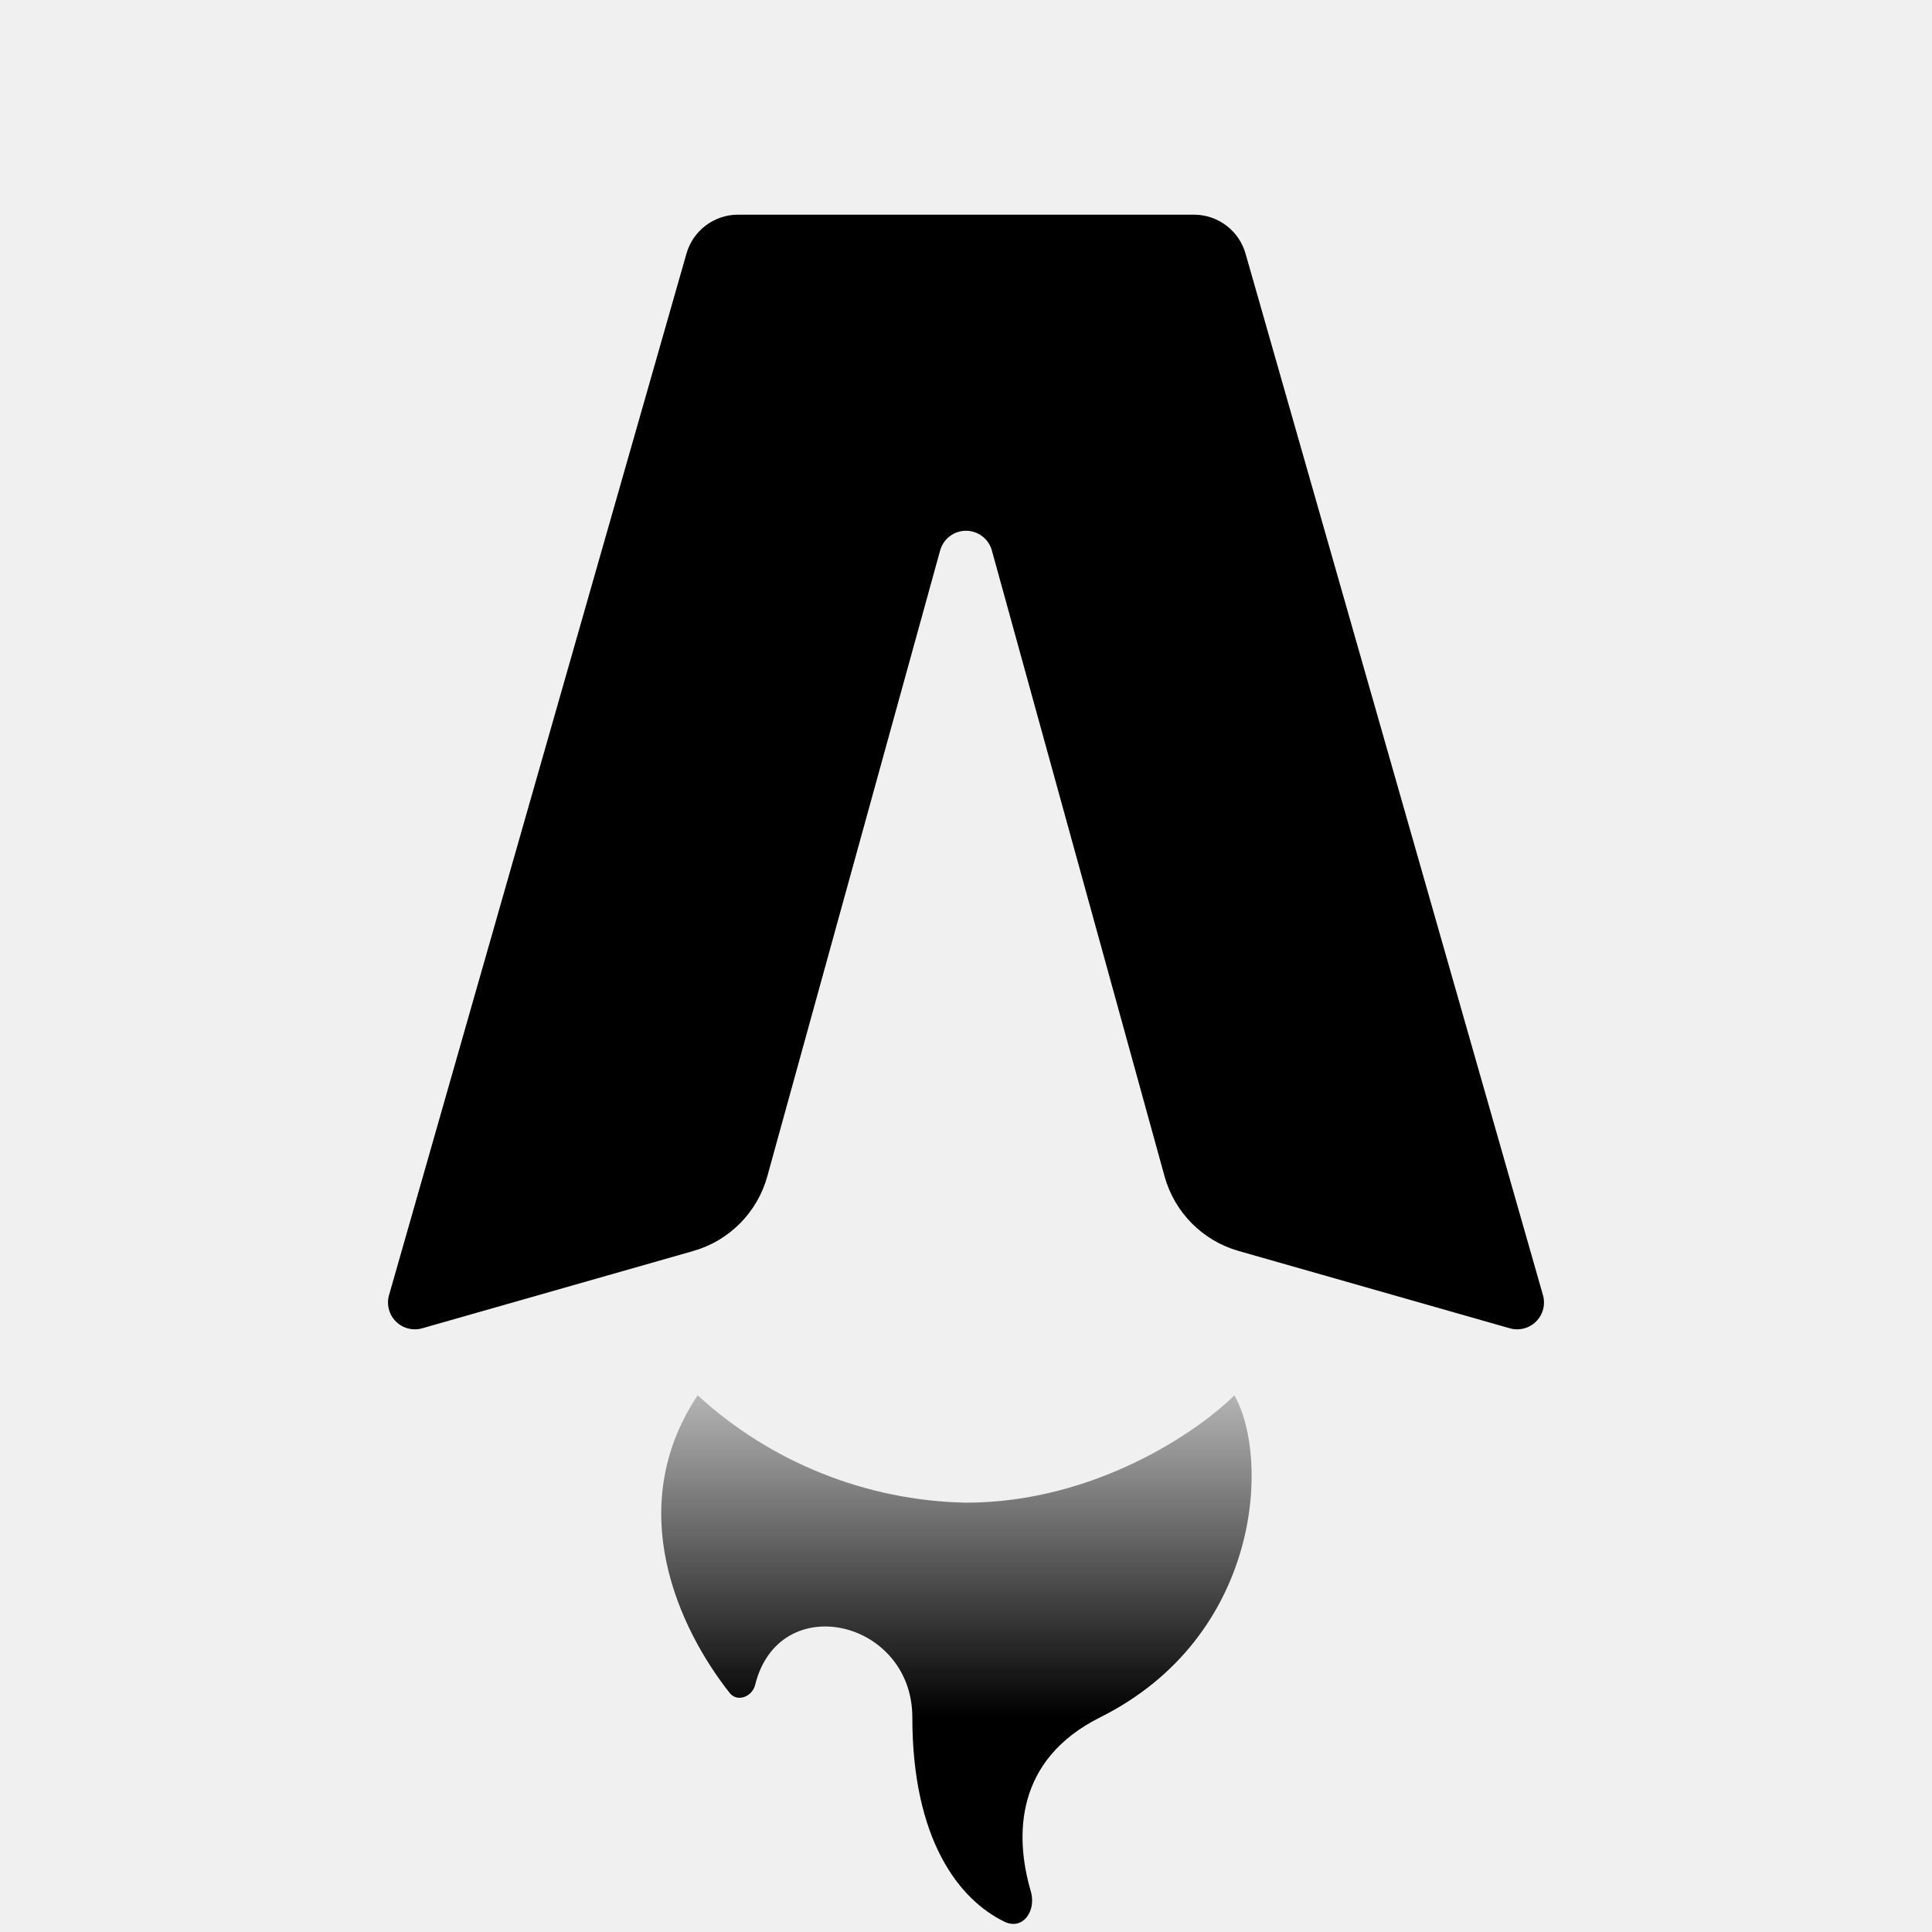
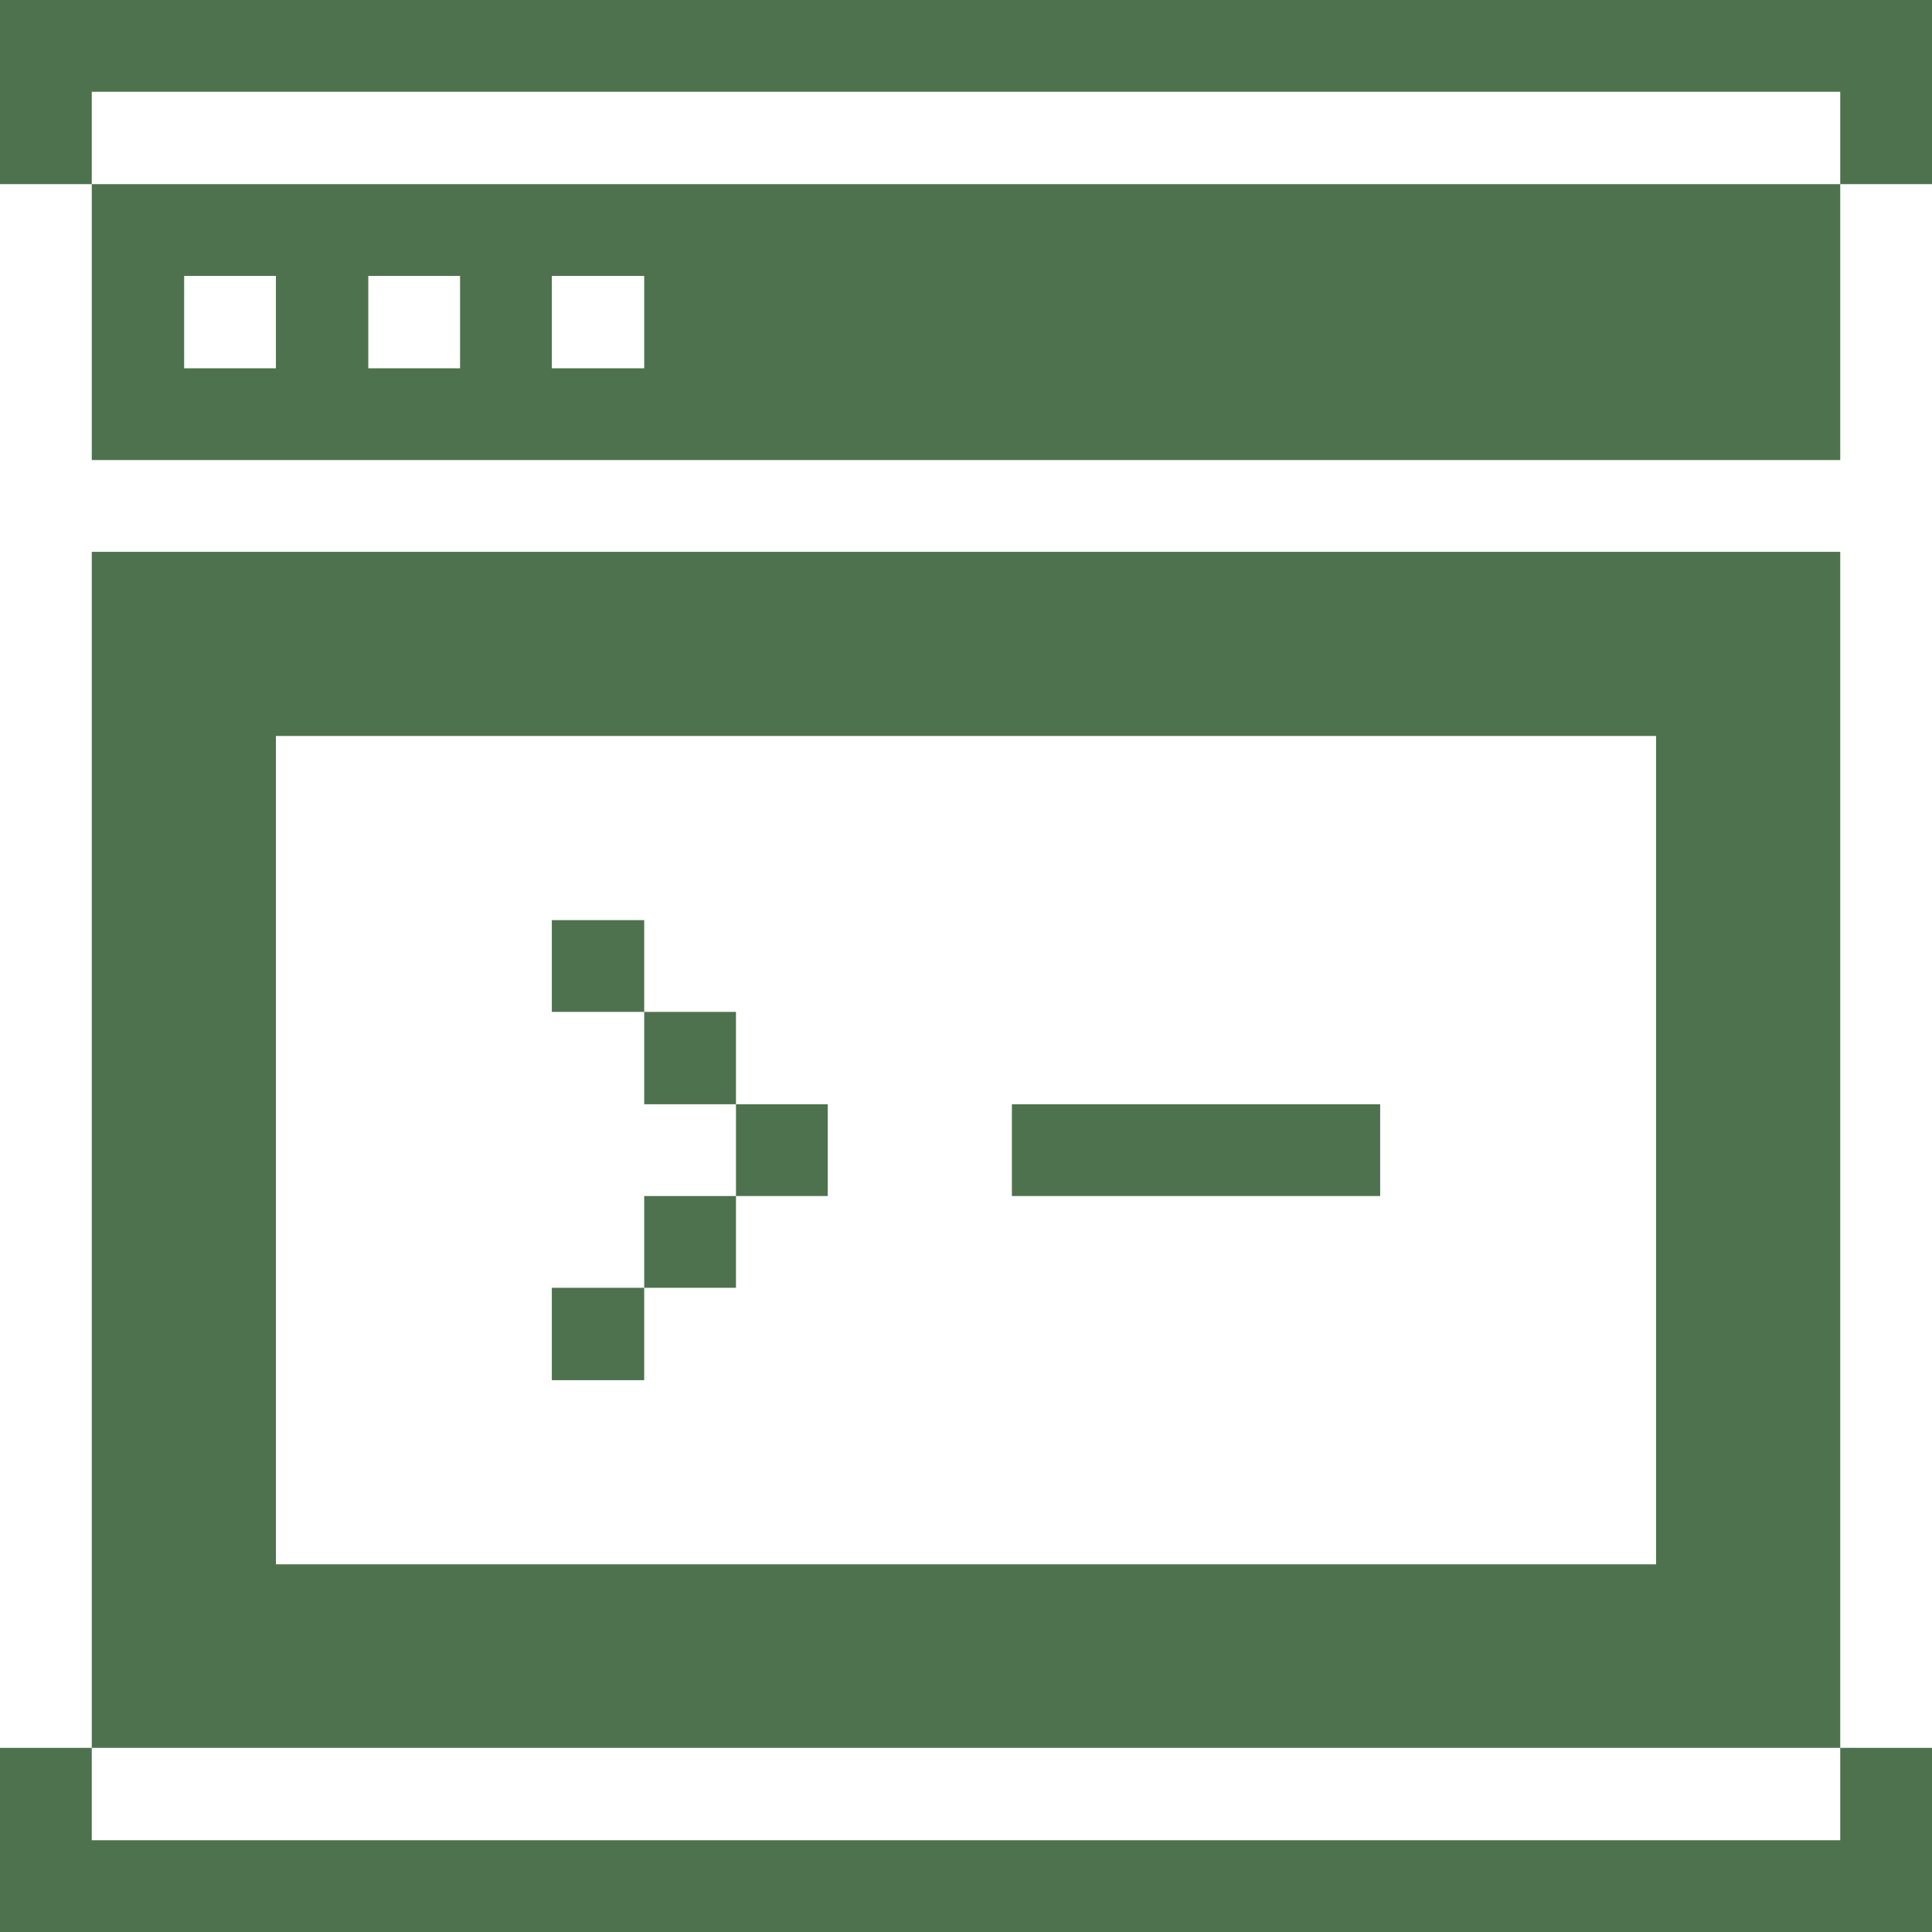
- <svg xmlns="http://www.w3.org/2000/svg" fill="none" viewBox="0 0 36 36">
-   <path fill="#000" d="M22.25 4h-8.5a1 1 0 0 0-.96.73l-5.54 19.4a.5.5 0 0 0 .62.62l5.05-1.44a2 2 0 0 0 1.38-1.4l3.22-11.66a.5.5 0 0 1 .96 0l3.22 11.67a2 2 0 0 0 1.38 1.39l5.05 1.44a.5.5 0 0 0 .62-.62l-5.54-19.4a1 1 0 0 0-.96-.73Z" />
-   <path fill="url(#gradient)" d="M18 28a7.63 7.63 0 0 1-5-2c-1.4 2.1-.35 4.35.6 5.55.14.17.41.07.47-.15.44-1.8 2.93-1.22 2.93.6 0 2.28.87 3.4 1.72 3.81.34.16.59-.2.49-.56-.31-1.05-.29-2.46 1.29-3.25 3-1.5 3.17-4.83 2.5-6-.67.67-2.6 2-5 2Z" />
-   <defs>
-     <linearGradient id="gradient" x1="16" x2="16" y1="32" y2="24" gradientUnits="userSpaceOnUse">
-       <stop stop-color="#000" />
-       <stop offset="1" stop-color="#000" stop-opacity="0" />
-     </linearGradient>
-   </defs>
+ <svg xmlns="http://www.w3.org/2000/svg" viewBox="0 0 32 32">
  <style>
-     @media (prefers-color-scheme:dark){:root{filter:invert(100%)}}
+     .background {
+       fill: #4E724D;
+     }
+     .icon {
+       fill: #ffffff;
+     }
  </style>
+   <rect width="32" height="32" class="background" />
+   <g class="icon">
+     <path d="m1.52 9.14 28.96 0 0 19.81 1.52 0 0 -25.9 -1.52 0 0 4.57 -28.96 0 0 -4.57 -1.52 0 0 25.9 1.52 0 0 -19.81z" stroke-width="1" />
+     <path d="M1.52 28.95h28.96v1.53H1.52Z" stroke-width="1" />
+     <path d="M4.57 12.19v13.72h22.86V12.19Zm9.14 7.62h-1.52v1.52h-1.52v1.53H9.14v-1.53h1.53v-1.52h1.52v-1.52h-1.52v-1.53H9.14v-1.52h1.53v1.52h1.52v1.53h1.52Zm9.15 0h-6.1v-1.52h6.1Z" stroke-width="1" />
+     <path d="M9.14 4.57h1.53V6.1H9.14Z" stroke-width="1" />
+     <path d="M6.1 4.57h1.52V6.1H6.1Z" stroke-width="1" />
+     <path d="M3.05 4.57h1.52V6.1H3.05Z" stroke-width="1" />
+     <path d="M1.52 1.52h28.96v1.53H1.52Z" stroke-width="1" />
+   </g>
</svg>
